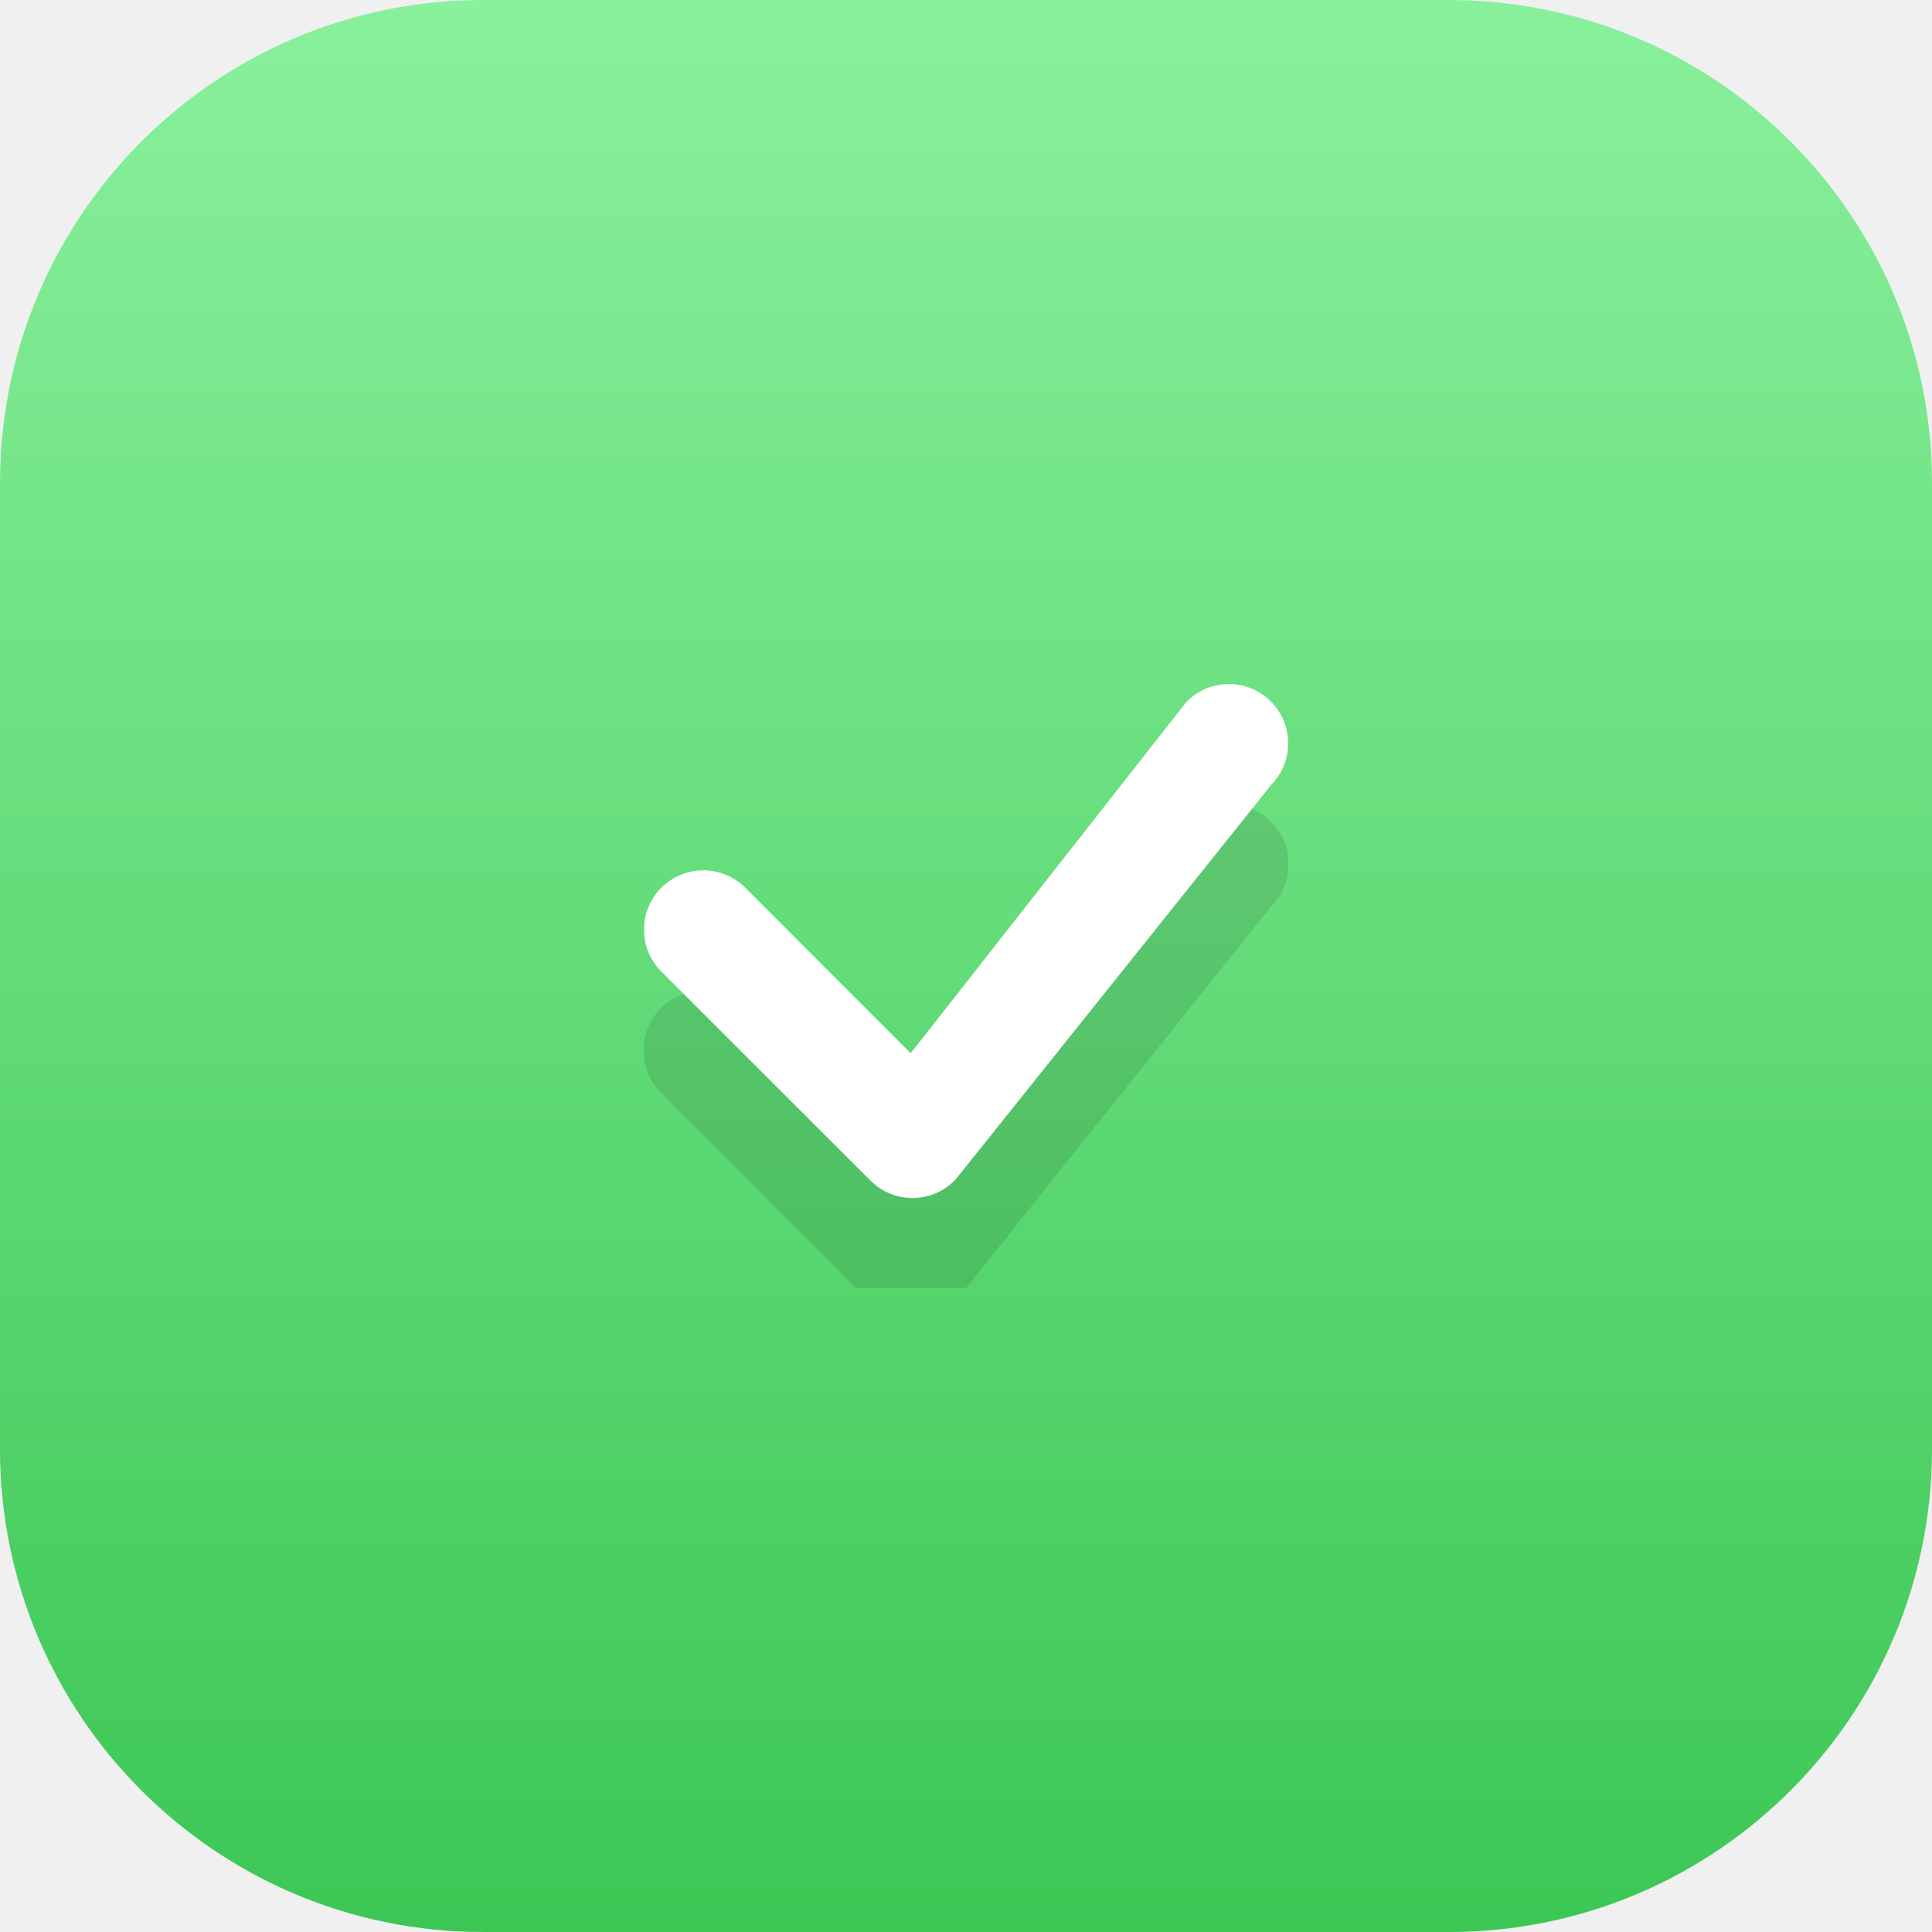
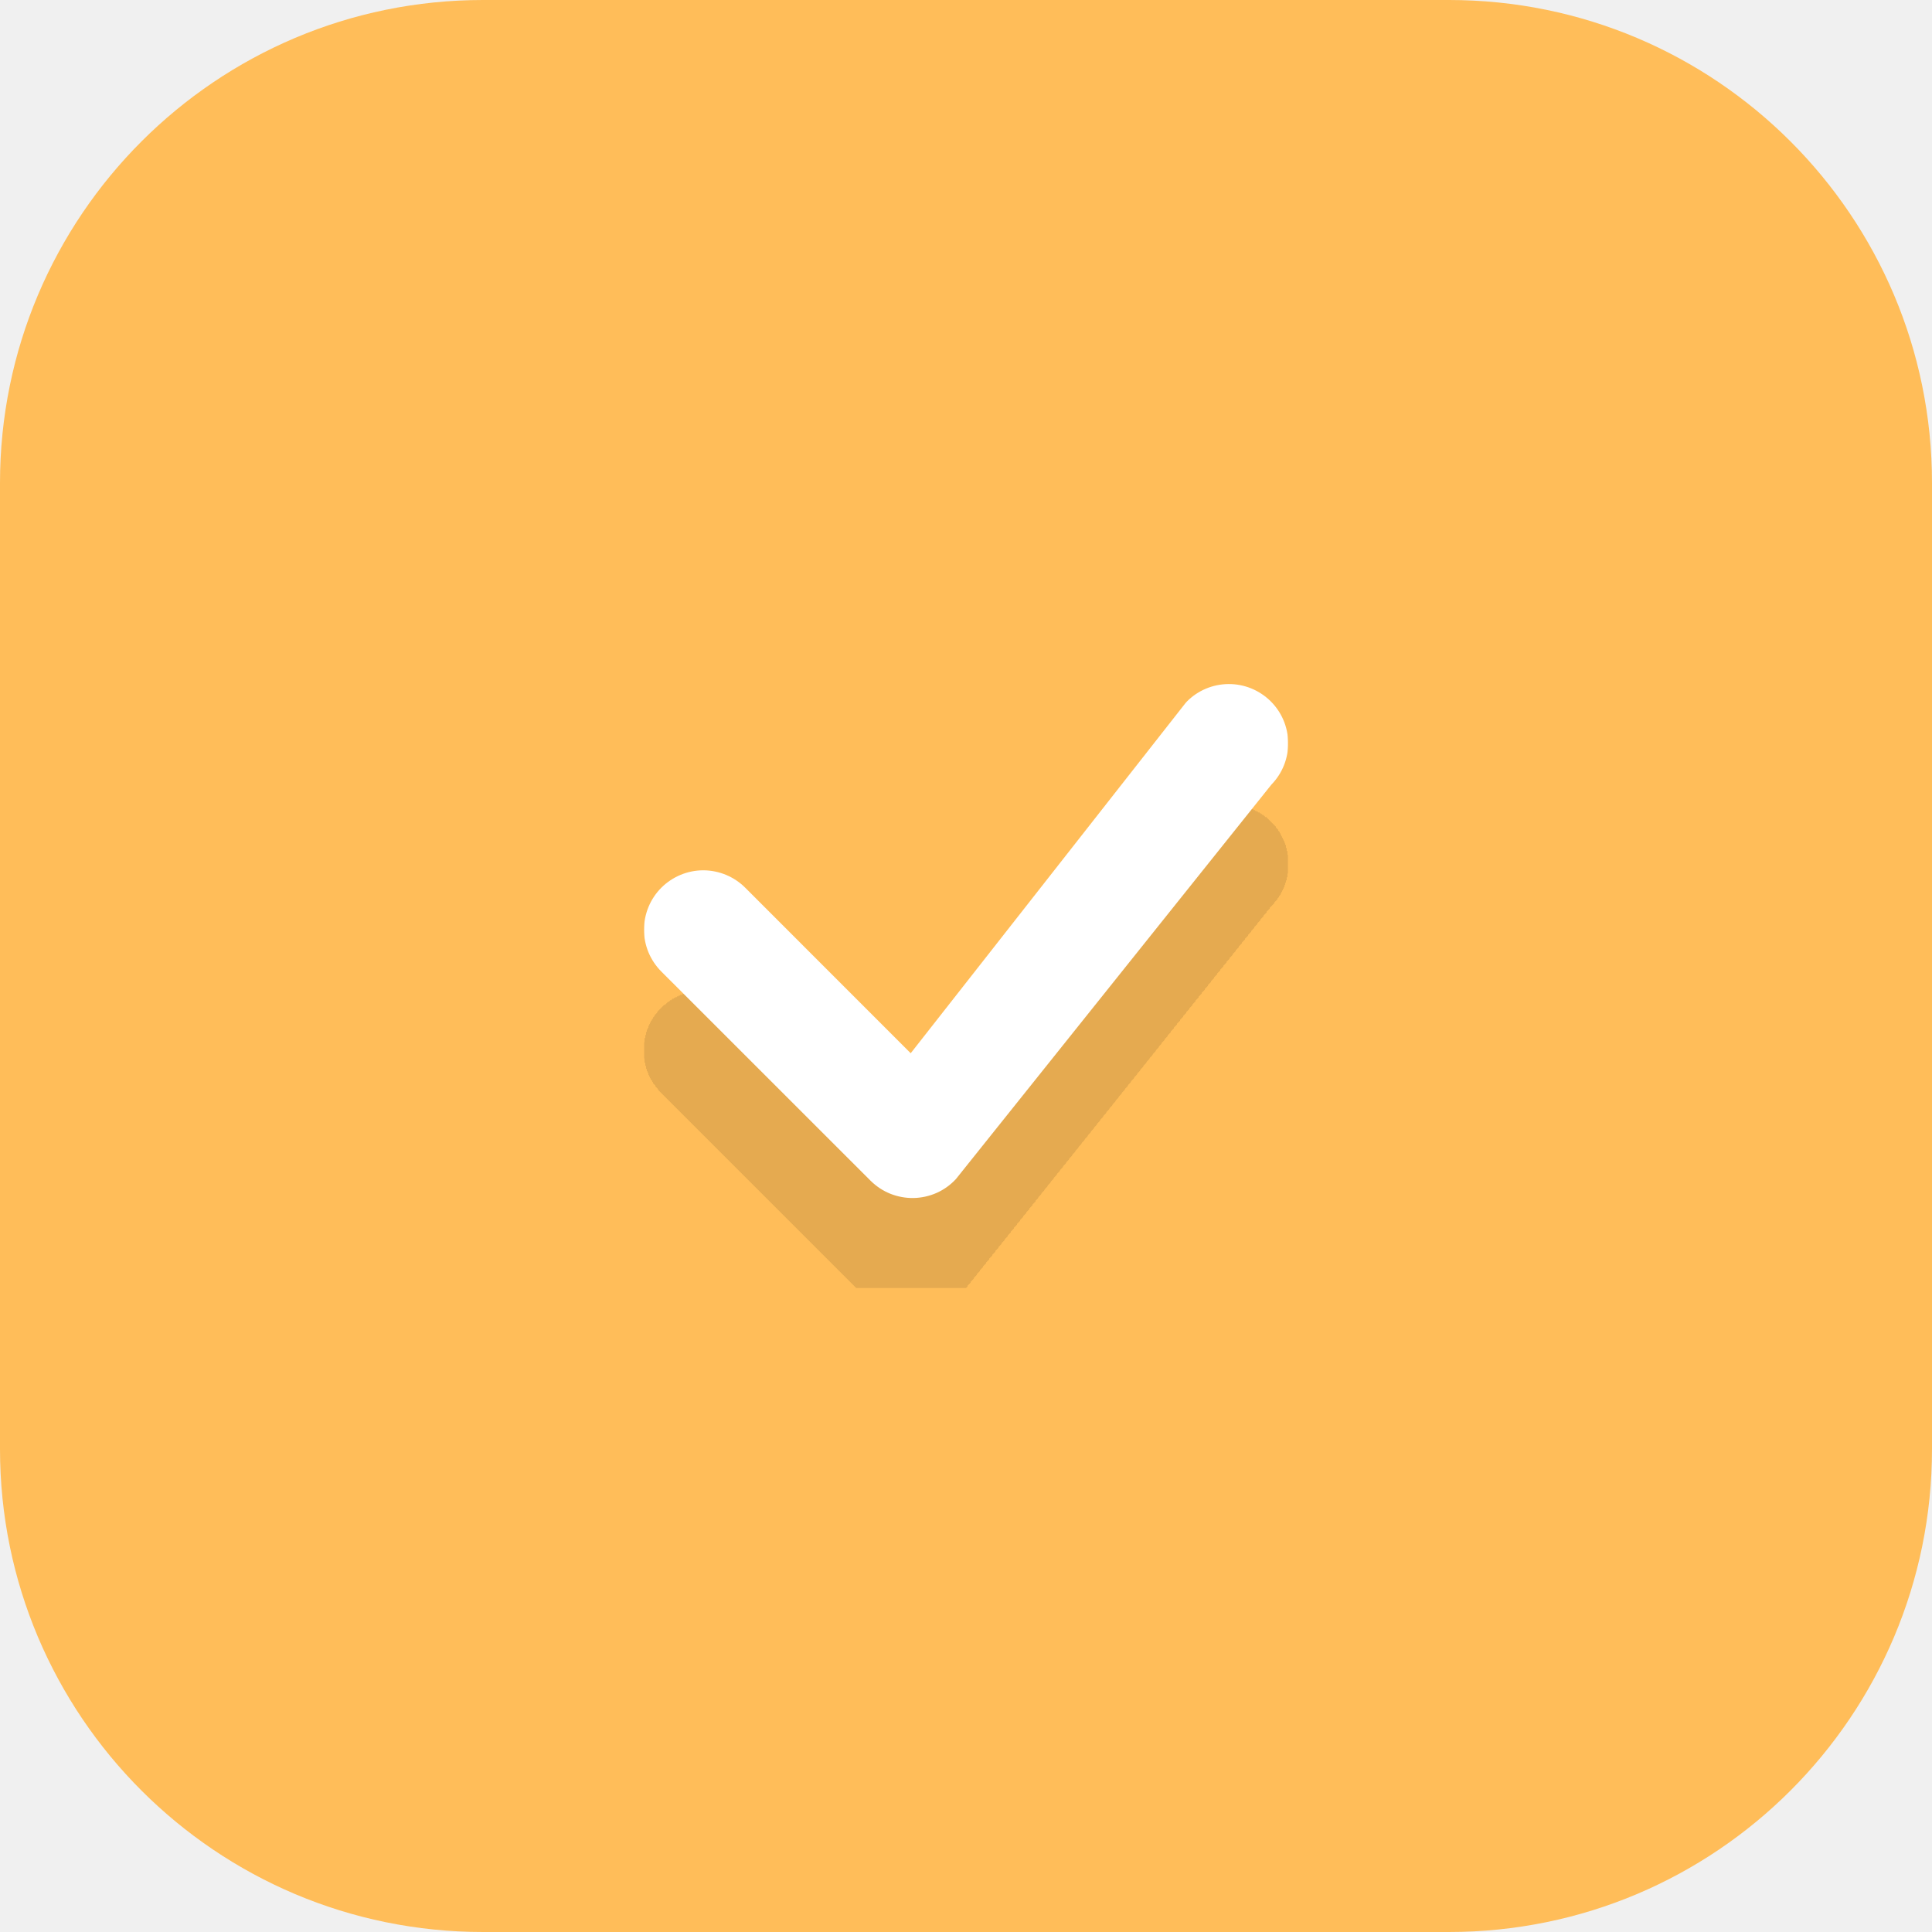
<svg xmlns="http://www.w3.org/2000/svg" width="32" height="32" viewBox="0 0 32 32" fill="none">
-   <rect width="32" height="32" rx="8" fill="url(#paint0_linear)" />
+   <rect width="32" height="32" rx="8" fill="#FFBD59" />
  <g clip-path="url(#clip0)">
-     <g filter="url(#filter0_d)">
+     <g filter="url(#filter0d)">
      <path d="M19.657 11.621C19.839 11.436 20.088 11.332 20.347 11.33C20.607 11.328 20.856 11.429 21.042 11.611C21.227 11.792 21.333 12.04 21.336 12.299C21.34 12.559 21.24 12.809 21.059 12.995L15.833 19.529C15.743 19.626 15.635 19.704 15.514 19.758C15.394 19.811 15.264 19.84 15.132 19.843C15 19.845 14.869 19.821 14.746 19.772C14.624 19.723 14.513 19.649 14.419 19.556L10.954 16.092C10.77 15.908 10.666 15.658 10.666 15.398C10.667 15.137 10.77 14.887 10.954 14.703C11.139 14.519 11.389 14.415 11.649 14.415C11.909 14.416 12.159 14.519 12.343 14.703L15.084 17.445L19.631 11.651C19.639 11.641 19.648 11.631 19.657 11.621L19.657 11.621Z" fill="white" />
    </g>
  </g>
  <defs>
-     <filter id="filter0_d" x="10.666" y="11.33" width="10.67" height="10.513" filterUnits="userSpaceOnUse" color-interpolation-filters="sRGB">
+     <filter id="filter0d" x="10.666" y="11.33" width="10.67" height="10.513" filterUnits="userSpaceOnUse" color-interpolation-filters="sRGB">
      <feFlood flood-opacity="0" result="BackgroundImageFix" />
      <feColorMatrix in="SourceAlpha" type="matrix" values="0 0 0 0 0 0 0 0 0 0 0 0 0 0 0 0 0 0 127 0" />
      <feOffset dy="2" />
      <feColorMatrix type="matrix" values="0 0 0 0 0 0 0 0 0 0 0 0 0 0 0 0 0 0 0.1 0" />
-       <feBlend mode="normal" in2="BackgroundImageFix" result="effect1_dropShadow" />
-       <feBlend mode="normal" in="SourceGraphic" in2="effect1_dropShadow" result="shape" />
+       <feBlend mode="normal" in2="BackgroundImageFix" result="effect1dropShadow" />
+       <feBlend mode="normal" in="SourceGraphic" in2="effect1dropShadow" result="shape" />
    </filter>
-     <linearGradient id="paint0_linear" x1="16" y1="0" x2="16" y2="32" gradientUnits="userSpaceOnUse">
-       <stop stop-color="#89F09C" />
-       <stop offset="1" stop-color="#3CC755" />
-     </linearGradient>
    <clipPath id="clip0">
      <rect width="10.667" height="10.667" fill="white" transform="translate(10.6667 10.6667)" />
    </clipPath>
  </defs>
</svg>
